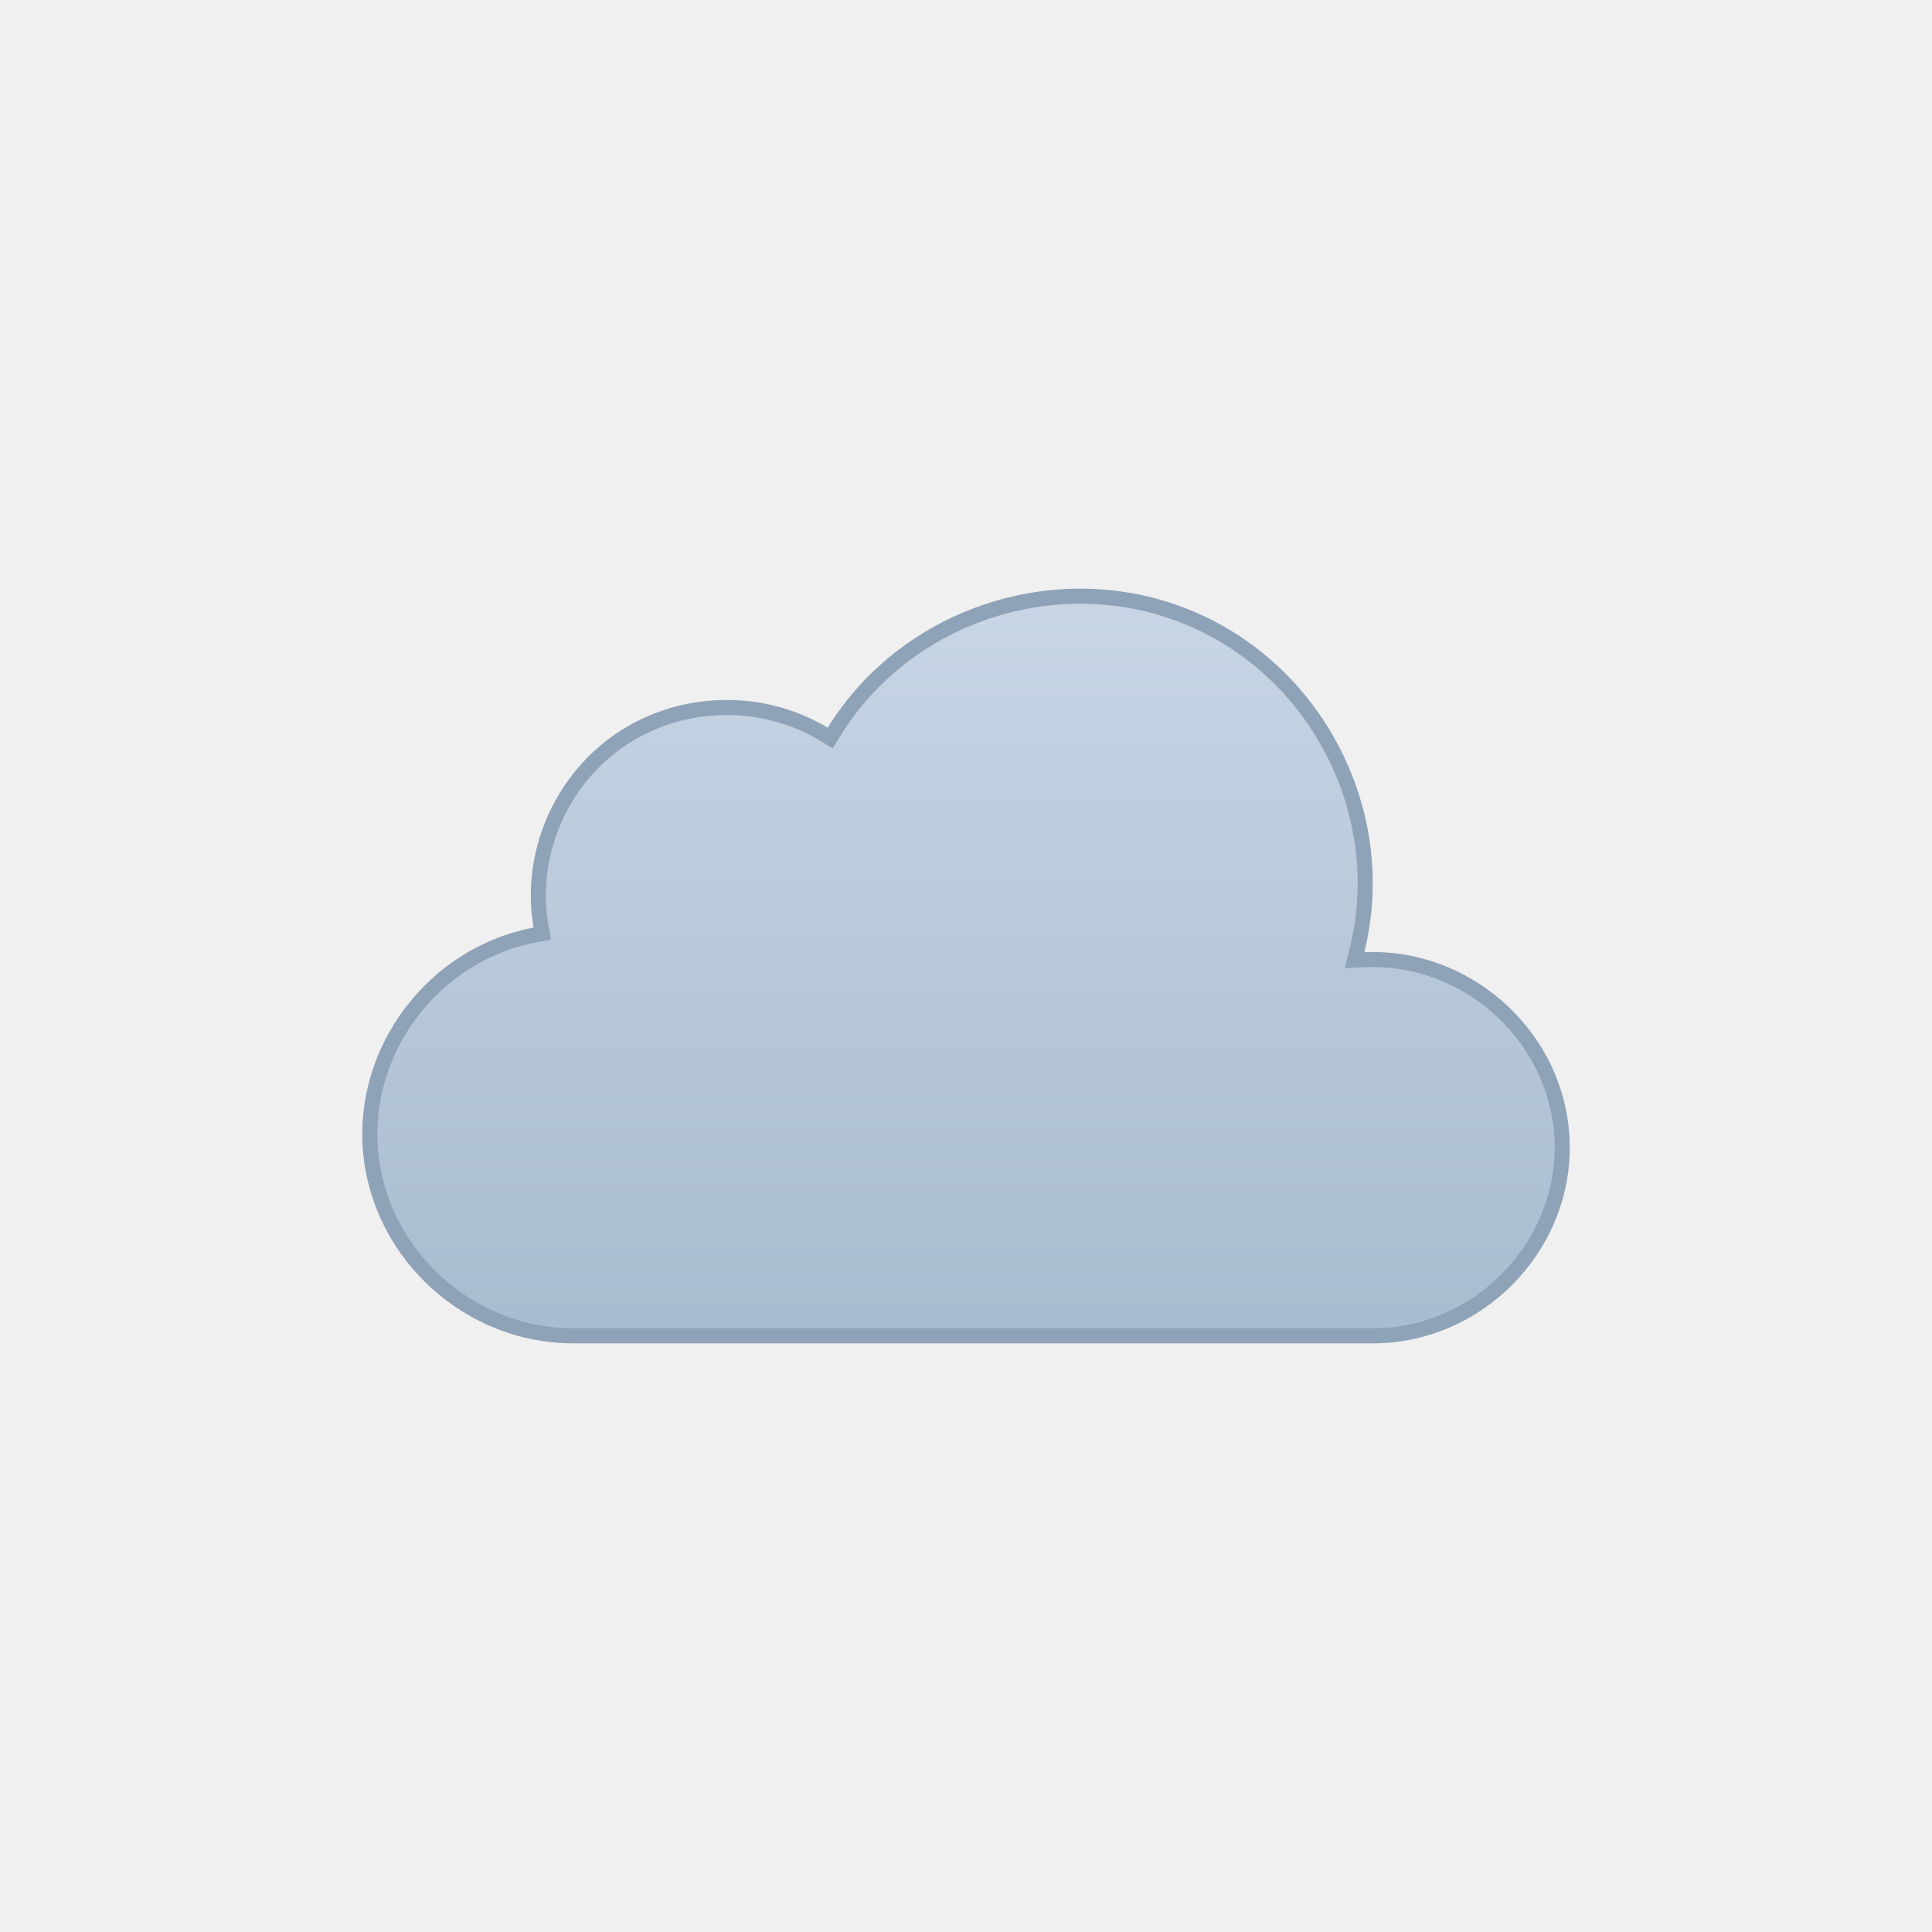
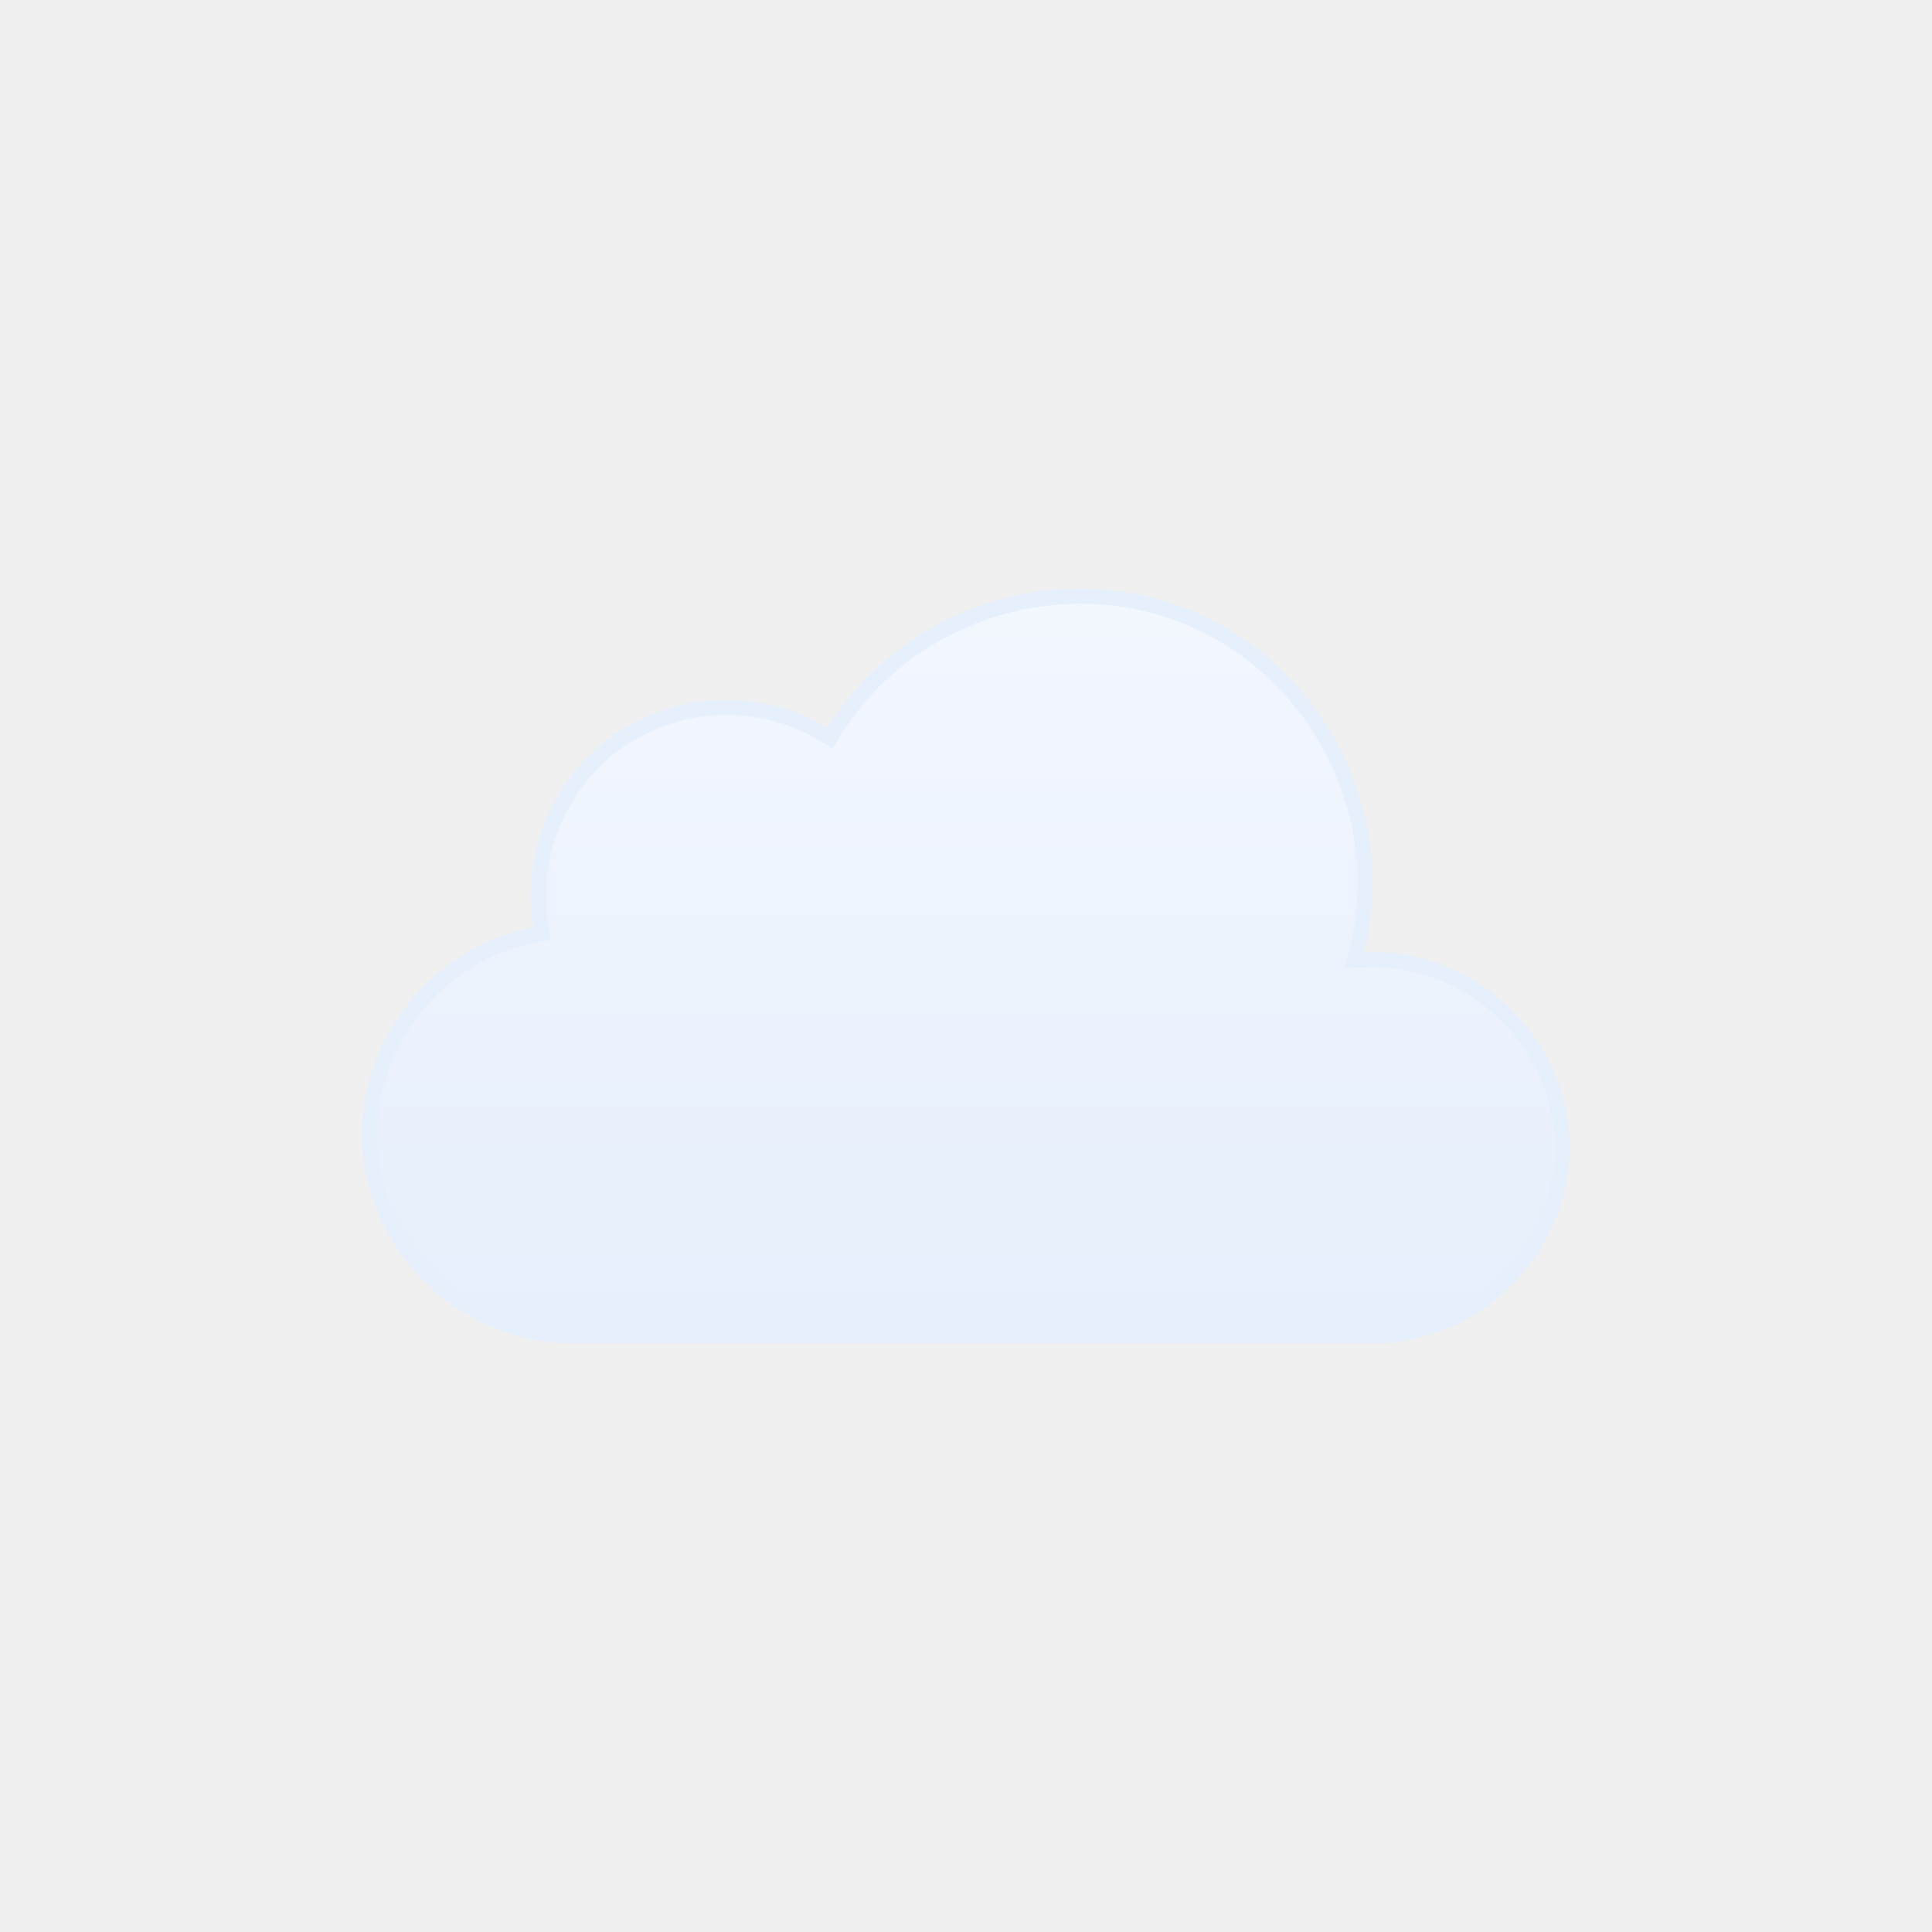
<svg xmlns="http://www.w3.org/2000/svg" fill="none" viewBox="0 0 128 128">
  <defs>
    <linearGradient id="cloudy__paint0_linear_1858_8144" x1="64.001" x2="64.001" y1="39" y2="89" gradientUnits="userSpaceOnUse">
-       <stop stop-color="#c8d6e5" />
-       <stop offset="1" stop-color="#a8bbd0" />
+       <stop stop-color="#f3f7fe" />
+       <stop offset="1" stop-color="#e6effc" />
    </linearGradient>
-     <clipPath id="cloudy__clip0_1858_8144">
-       <rect width="128" height="128" fill="#fff" />
-     </clipPath>
  </defs>
-   <g id="cloudy__cloudy" clip-path="url(#cloudy__clip0_1858_8144)">
+   <g id="cloudy__cloudy">
    <g id="cloudy__Sky">
      <g id="cloudy__Clouds">
        <g id="cloudy__Cloud">
-           <path id="cloudy__Cloud_2" fill="url(#cloudy__paint0_linear_1858_8144)" stroke="#8fa3b8" stroke-miterlimit="10" d="M55.262 48.475c4.86-7.864 15.035-11.095 23.553-7.532 8.506 3.56 13.323 13.06 11.088 22.022l-.161.65.669-.03c7.01-.306 13.089 5.407 13.089 12.443 0 6.811-5.728 12.472-12.523 12.472H37.954c-6.826.002-12.751-5.33-13.395-12.14-.643-6.808 4.178-13.148 10.884-14.415l.483-.092-.084-.484c-.816-4.745 1.284-9.652 5.263-12.356 3.99-2.712 9.34-2.86 13.475-.373l.423.255z" />
+           <path id="cloudy__Cloud_2" fill="url(#cloudy__paint0_linear_1858_8144)" stroke="#e6effc" stroke-miterlimit="10" d="M55.262 48.475c4.86-7.864 15.035-11.095 23.553-7.532 8.506 3.56 13.323 13.06 11.088 22.022l-.161.65.669-.03c7.01-.306 13.089 5.407 13.089 12.443 0 6.811-5.728 12.472-12.523 12.472H37.954c-6.826.002-12.751-5.33-13.395-12.14-.643-6.808 4.178-13.148 10.884-14.415l.483-.092-.084-.484c-.816-4.745 1.284-9.652 5.263-12.356 3.99-2.712 9.34-2.86 13.475-.373l.423.255z" />
        </g>
      </g>
    </g>
  </g>
</svg>
